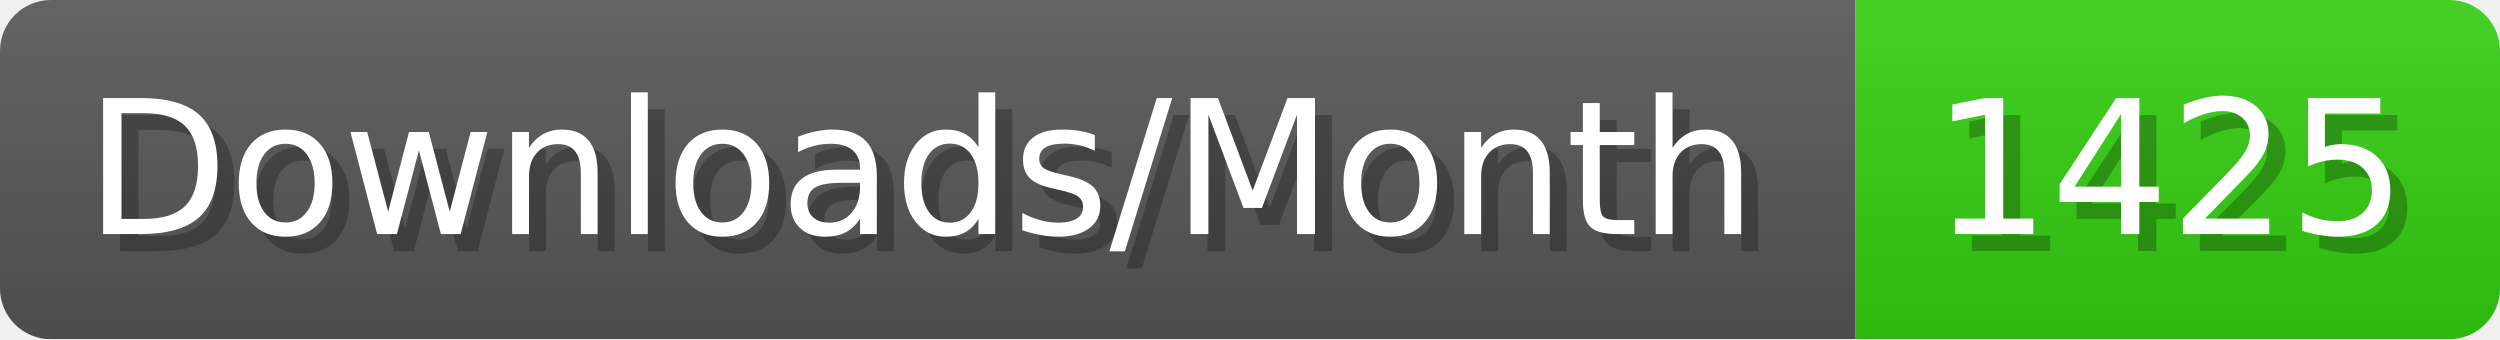
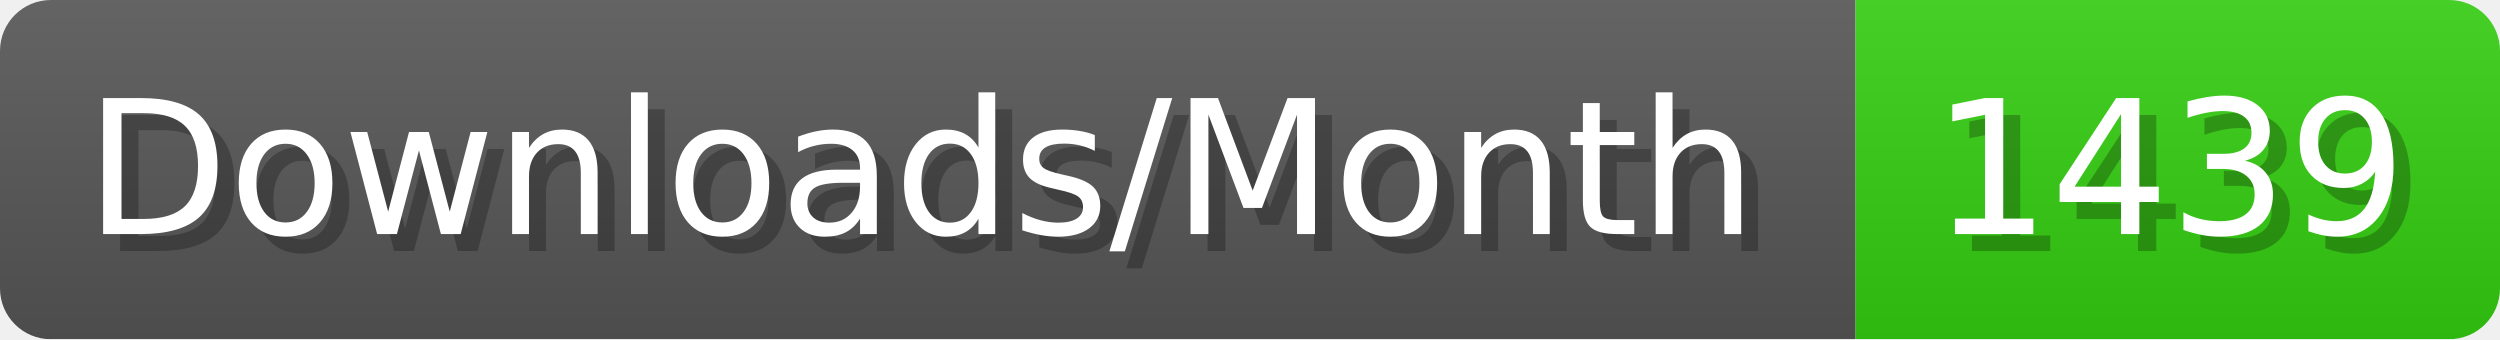
- <svg xmlns="http://www.w3.org/2000/svg" width="147.4" height="20" viewBox="0 0 1474 200" role="img" aria-label="Downloads/Month: 1425">
+ <svg xmlns="http://www.w3.org/2000/svg" width="147.4" height="20" viewBox="0 0 1474 200" role="img" aria-label="Downloads/Month: 1439">
  <linearGradient id="YlXUI" x2="0" y2="100%">
    <stop offset="0" stop-opacity=".1" stop-color="#EEE" />
    <stop offset="1" stop-opacity=".1" />
  </linearGradient>
  <mask id="JHhop">
    <rect width="1474" height="200" rx="30" fill="#FFF" />
  </mask>
  <g mask="url(#JHhop)">
    <rect width="1094" height="200" fill="#555" />
    <rect width="380" height="200" fill="#3C1" x="1094" />
    <rect width="1474" height="200" fill="url(#YlXUI)" />
  </g>
  <g aria-hidden="true" fill="#fff" text-anchor="start" font-family="Verdana,DejaVu Sans,sans-serif" font-size="110">
    <text x="60" y="148" textLength="994" fill="#000" opacity="0.25">Downloads/Month</text>
    <text x="50" y="138" textLength="994">Downloads/Month</text>
-     <text x="1149" y="148" textLength="280" fill="#000" opacity="0.25">1425</text>
-     <text x="1139" y="138" textLength="280">1425</text>
+     <text x="1149" y="148" textLength="280" fill="#000" opacity="0.25">1439</text>
+     <text x="1139" y="138" textLength="280">1439</text>
  </g>
</svg>
